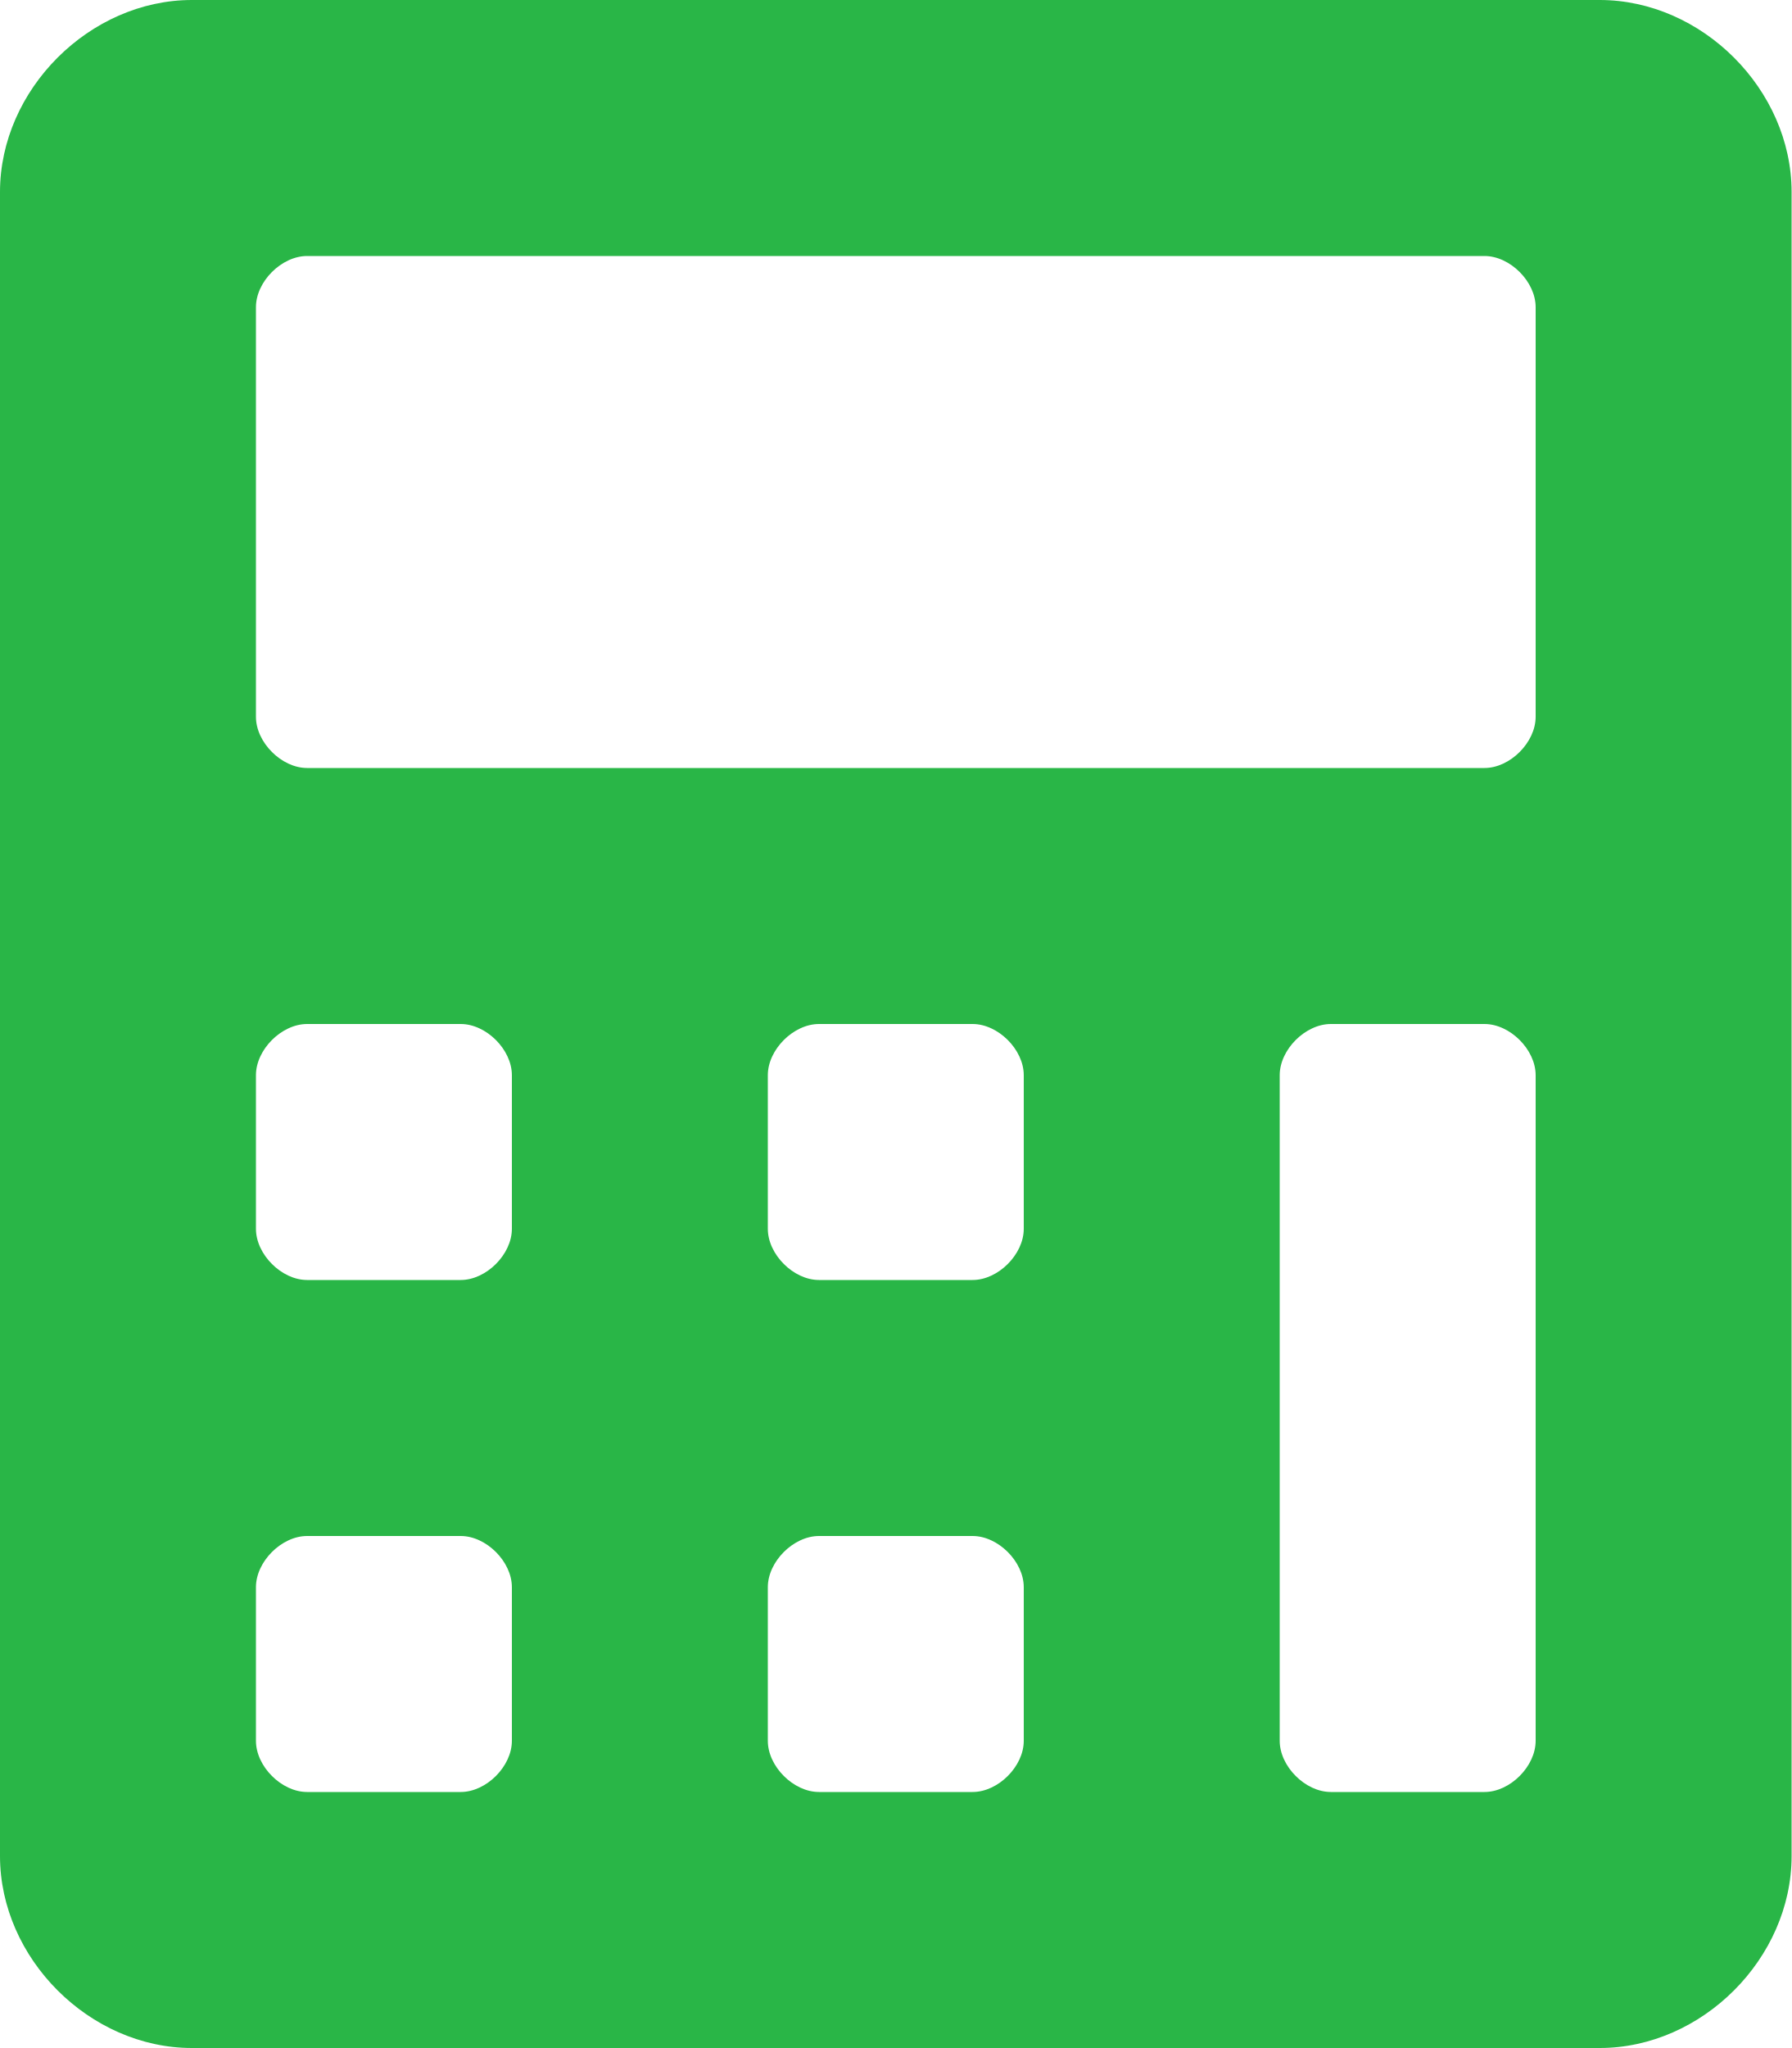
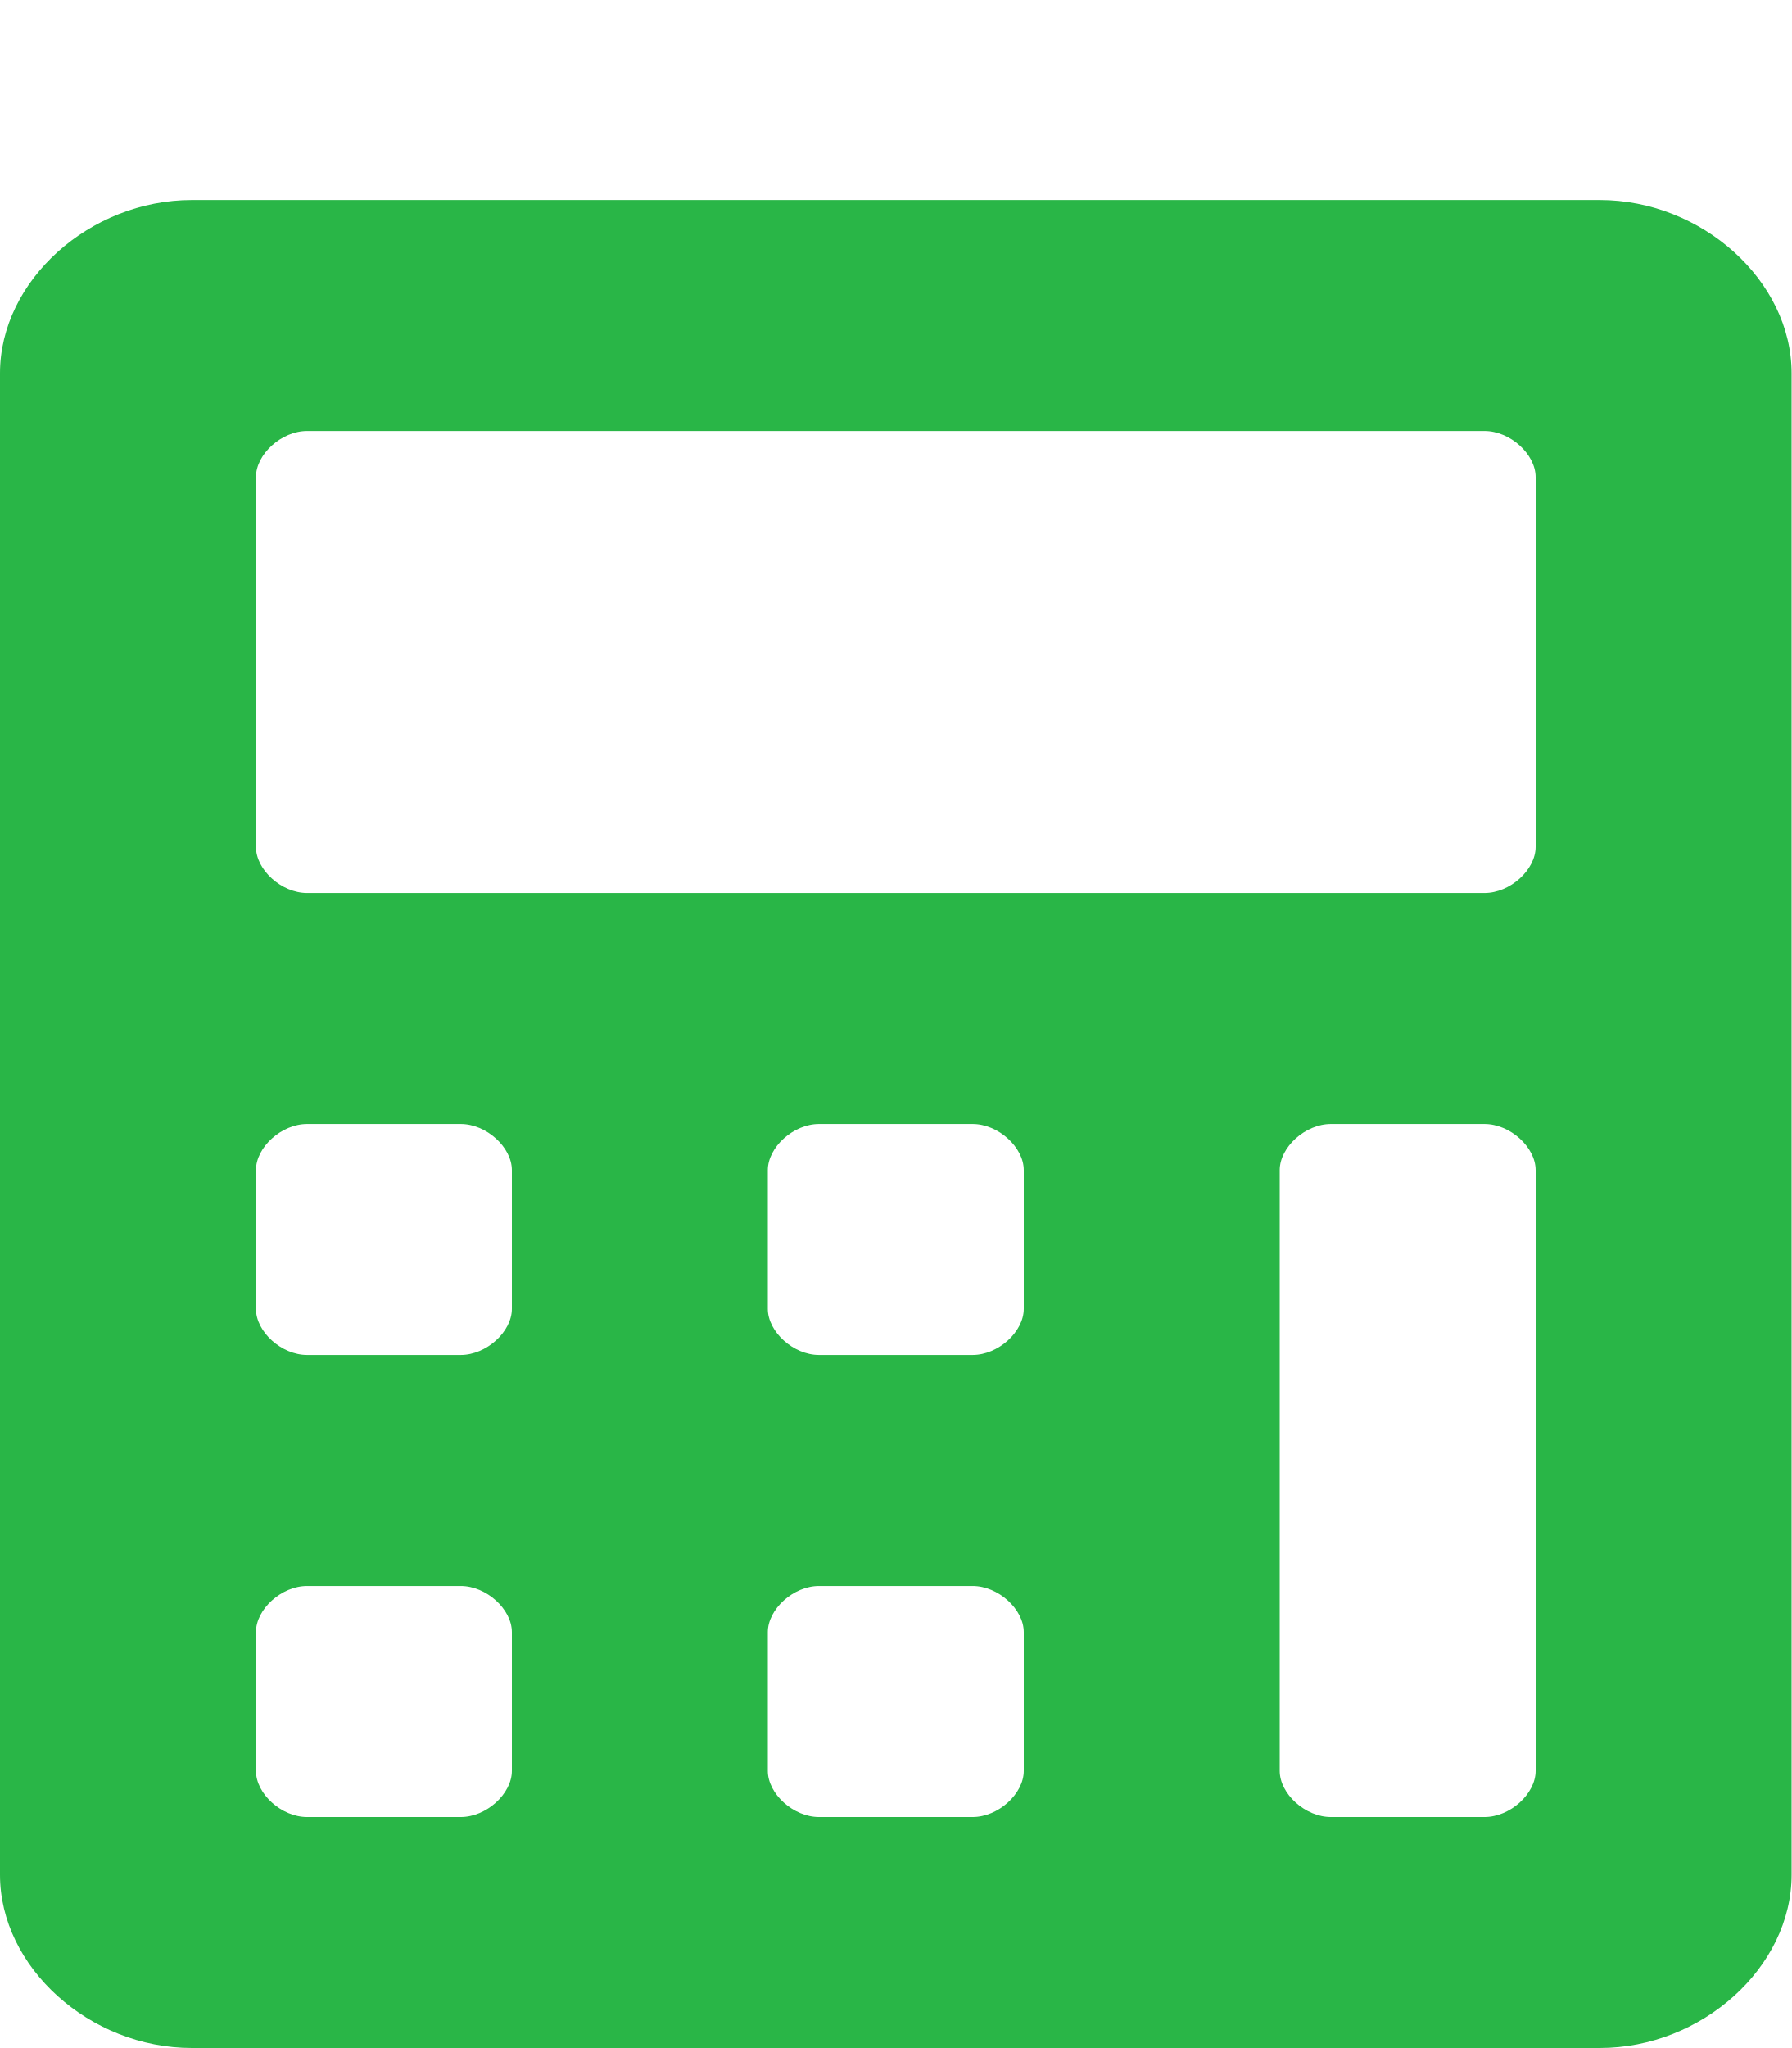
<svg xmlns="http://www.w3.org/2000/svg" viewBox="0 0 448 512" version="1.1" id="svg4">
  <defs id="defs8" />
-   <path d="M400 0H48C22.4 0 0 22.4 0 48v416c0 25.6 22.4 48 48 48h352c25.6 0 48-22.4 48-48V48c0-25.6-22.4-48-48-48zM128 435.2c0 6.4-6.4 12.8-12.8 12.8H76.8c-6.4 0-12.8-6.4-12.8-12.8v-38.4c0-6.4 6.4-12.8 12.8-12.8h38.4c6.4 0 12.8 6.4 12.8 12.8v38.4zm0-128c0 6.4-6.4 12.8-12.8 12.8H76.8c-6.4 0-12.8-6.4-12.8-12.8v-38.4c0-6.4 6.4-12.8 12.8-12.8h38.4c6.4 0 12.8 6.4 12.8 12.8v38.4zm128 128c0 6.4-6.4 12.8-12.8 12.8h-38.4c-6.4 0-12.8-6.4-12.8-12.8v-38.4c0-6.4 6.4-12.8 12.8-12.8h38.4c6.4 0 12.8 6.4 12.8 12.8v38.4zm0-128c0 6.4-6.4 12.8-12.8 12.8h-38.4c-6.4 0-12.8-6.4-12.8-12.8v-38.4c0-6.4 6.4-12.8 12.8-12.8h38.4c6.4 0 12.8 6.4 12.8 12.8v38.4zm128 128c0 6.4-6.4 12.8-12.8 12.8h-38.4c-6.4 0-12.8-6.4-12.8-12.8V268.8c0-6.4 6.4-12.8 12.8-12.8h38.4c6.4 0 12.8 6.4 12.8 12.8v166.4zm0-256c0 6.4-6.4 12.8-12.8 12.8H76.8c-6.4 0-12.8-6.4-12.8-12.8V76.8C64 70.4 70.4 64 76.8 64h294.4c6.4 0 12.8 6.4 12.8 12.8v102.4z" id="path2" style="fill:rgb(41, 182, 71)" />
+   <path d="M 400,50 H 48 C 22.4,50 0,70.213 0,93.312 v 375.375 C 0,491.788 22.4,512 48,512 h 352 c 25.6,0 48,-20.212 48,-43.312 V 93.312 C 448,70.213 425.6,50 400,50 Z M 128,442.7 c 0,5.775 -6.4,11.55 -12.8,11.55 H 76.8 C 70.4,454.25 64,448.475 64,442.7 v -34.65 c 0,-5.775 6.4,-11.55 12.8,-11.55 h 38.4 c 6.4,0 12.8,5.775 12.8,11.55 z m 0,-115.5 c 0,5.775 -6.4,11.55 -12.8,11.55 H 76.8 C 70.4,338.75 64,332.975 64,327.2 V 292.55 C 64,286.775 70.4,281 76.8,281 h 38.4 c 6.4,0 12.8,5.775 12.8,11.55 z m 128,115.5 c 0,5.775 -6.4,11.55 -12.8,11.55 h -38.4 c -6.4,0 -12.8,-5.775 -12.8,-11.55 v -34.65 c 0,-5.775 6.4,-11.55 12.8,-11.55 h 38.4 c 6.4,0 12.8,5.775 12.8,11.55 z m 0,-115.5 c 0,5.775 -6.4,11.55 -12.8,11.55 h -38.4 c -6.4,0 -12.8,-5.775 -12.8,-11.55 v -34.65 c 0,-5.775 6.4,-11.55 12.8,-11.55 h 38.4 c 6.4,0 12.8,5.775 12.8,11.55 z m 128,115.5 c 0,5.775 -6.4,11.55 -12.8,11.55 h -38.4 c -6.4,0 -12.8,-5.775 -12.8,-11.55 V 292.55 c 0,-5.775 6.4,-11.55 12.8,-11.55 h 38.4 c 6.4,0 12.8,5.775 12.8,11.55 z m 0,-231 c 0,5.775 -6.4,11.55 -12.8,11.55 H 76.8 C 70.4,223.25 64,217.475 64,211.7 v -92.4 c 0,-5.775 6.4,-11.55 12.8,-11.55 h 294.4 c 6.4,0 12.8,5.775 12.8,11.55 z" id="path2" style="fill:#29b647;stroke-width:0.95" />
</svg>
